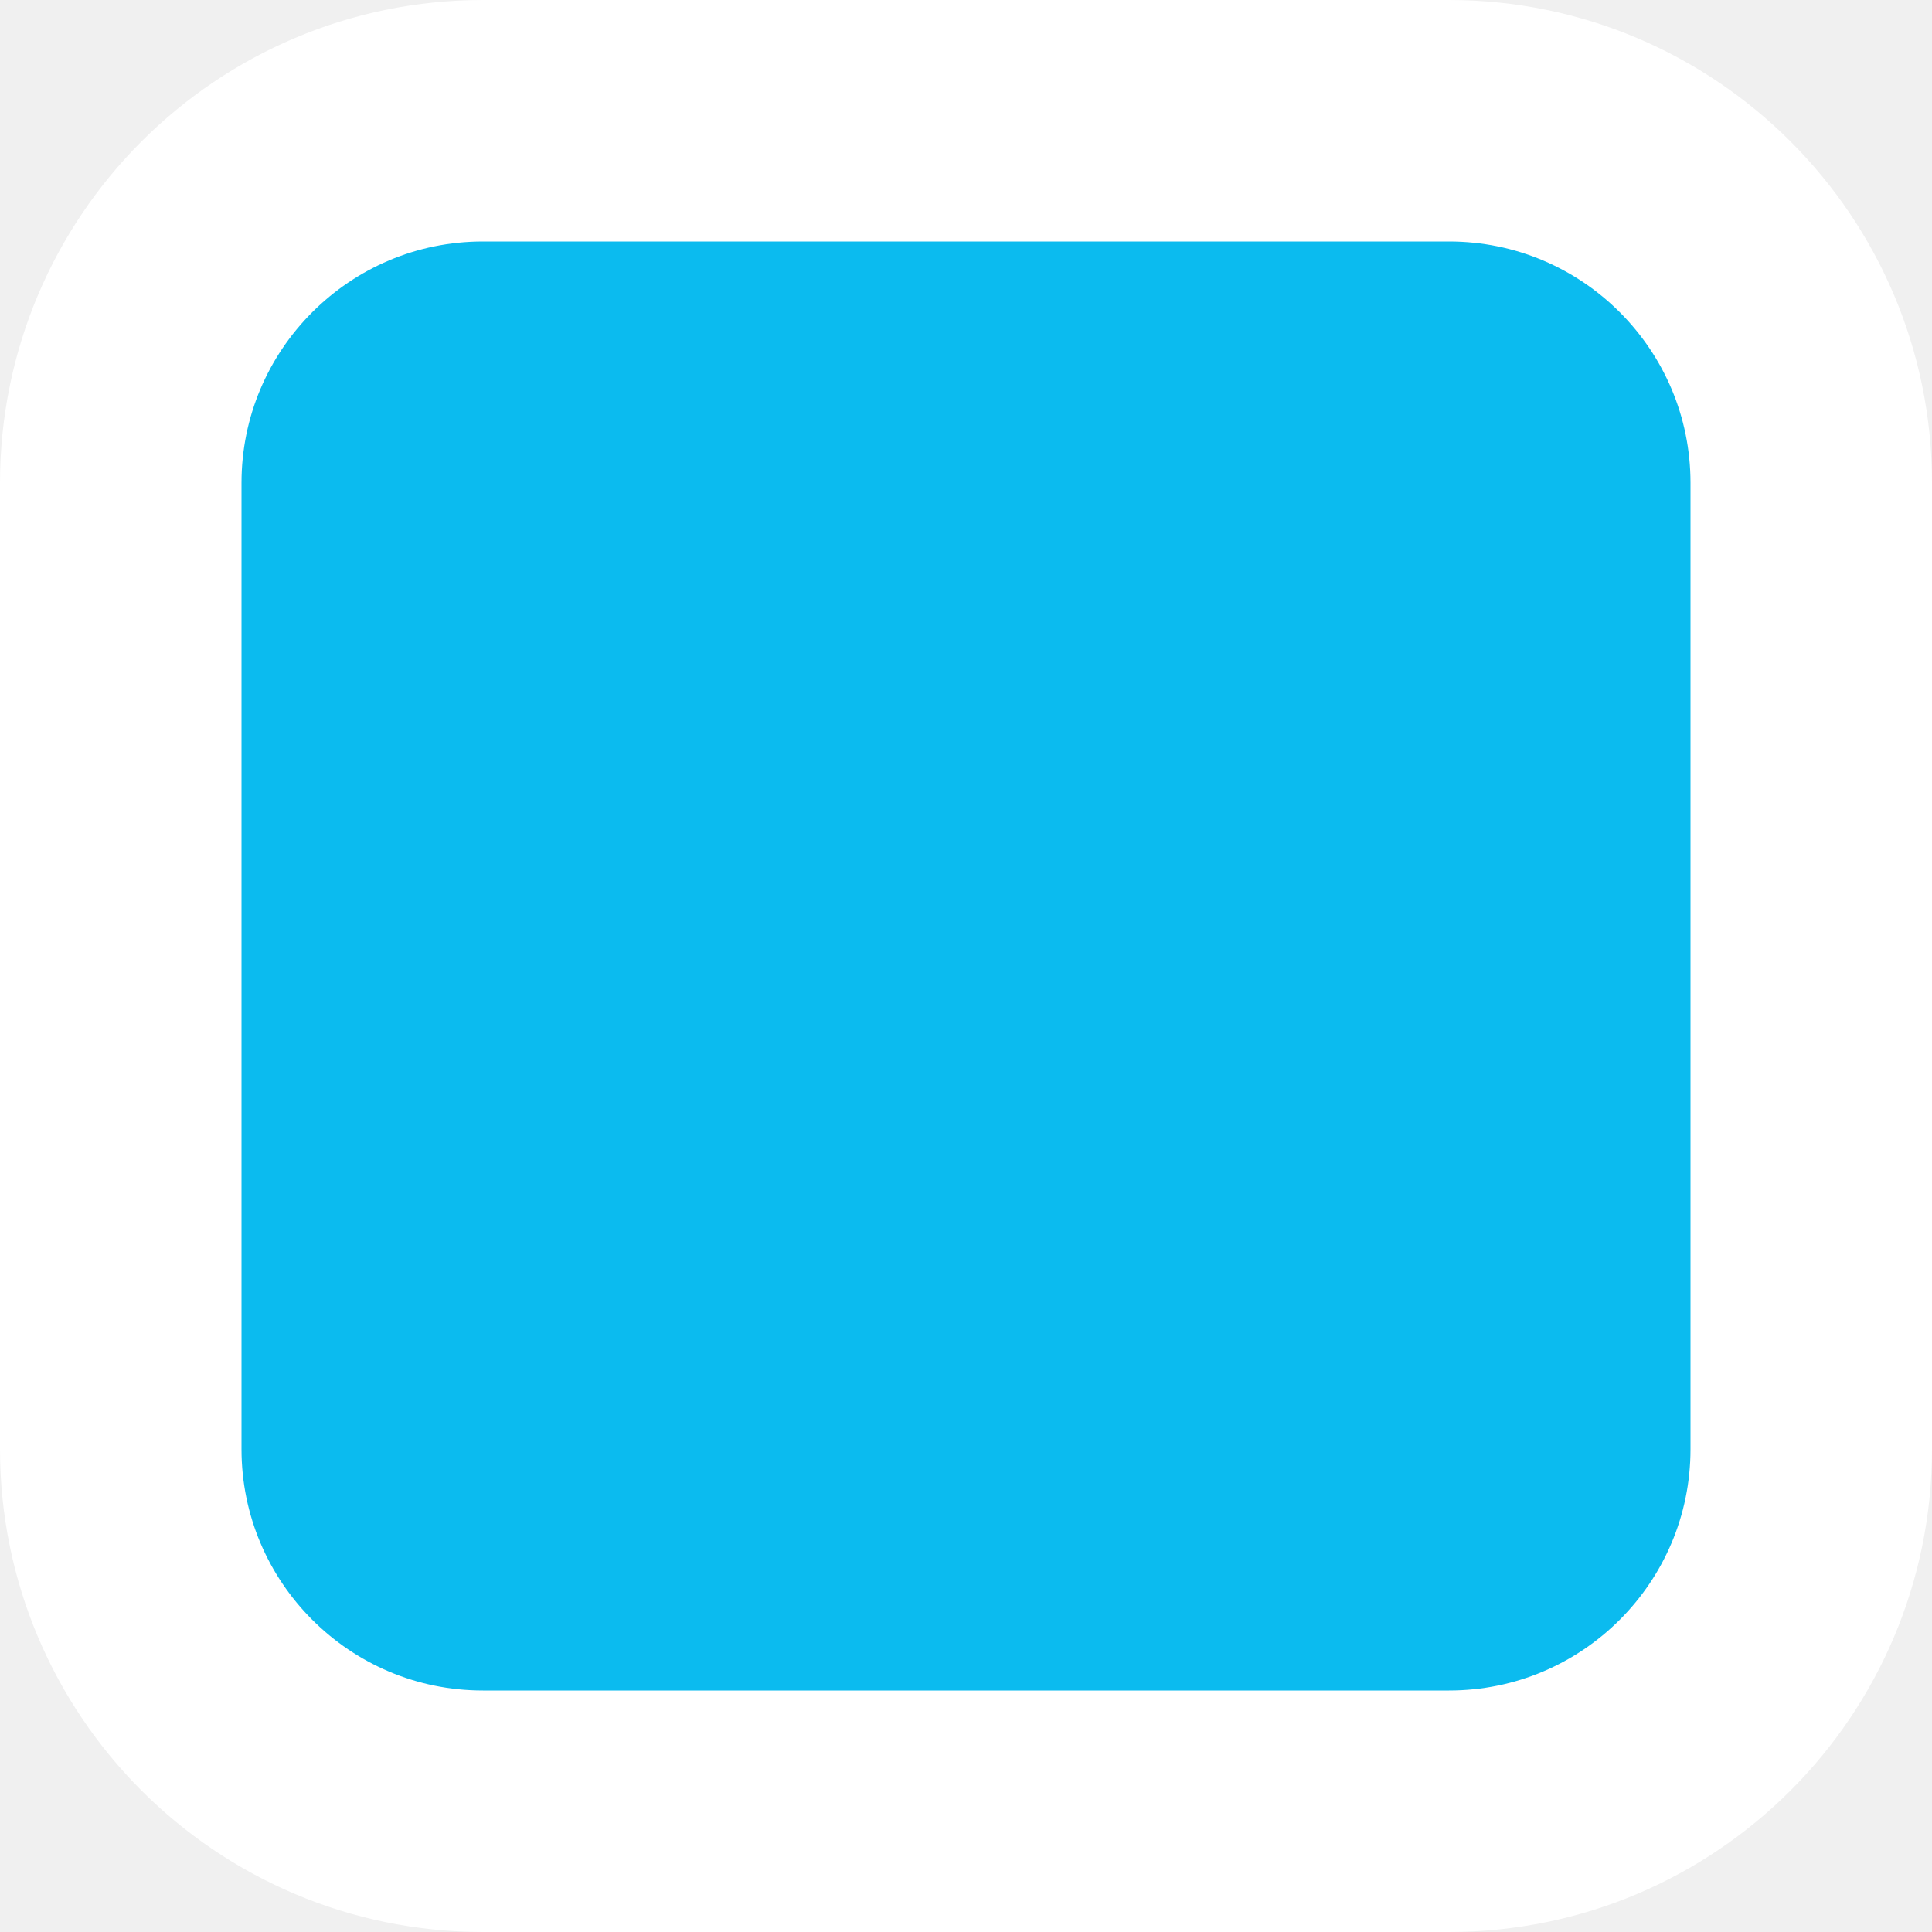
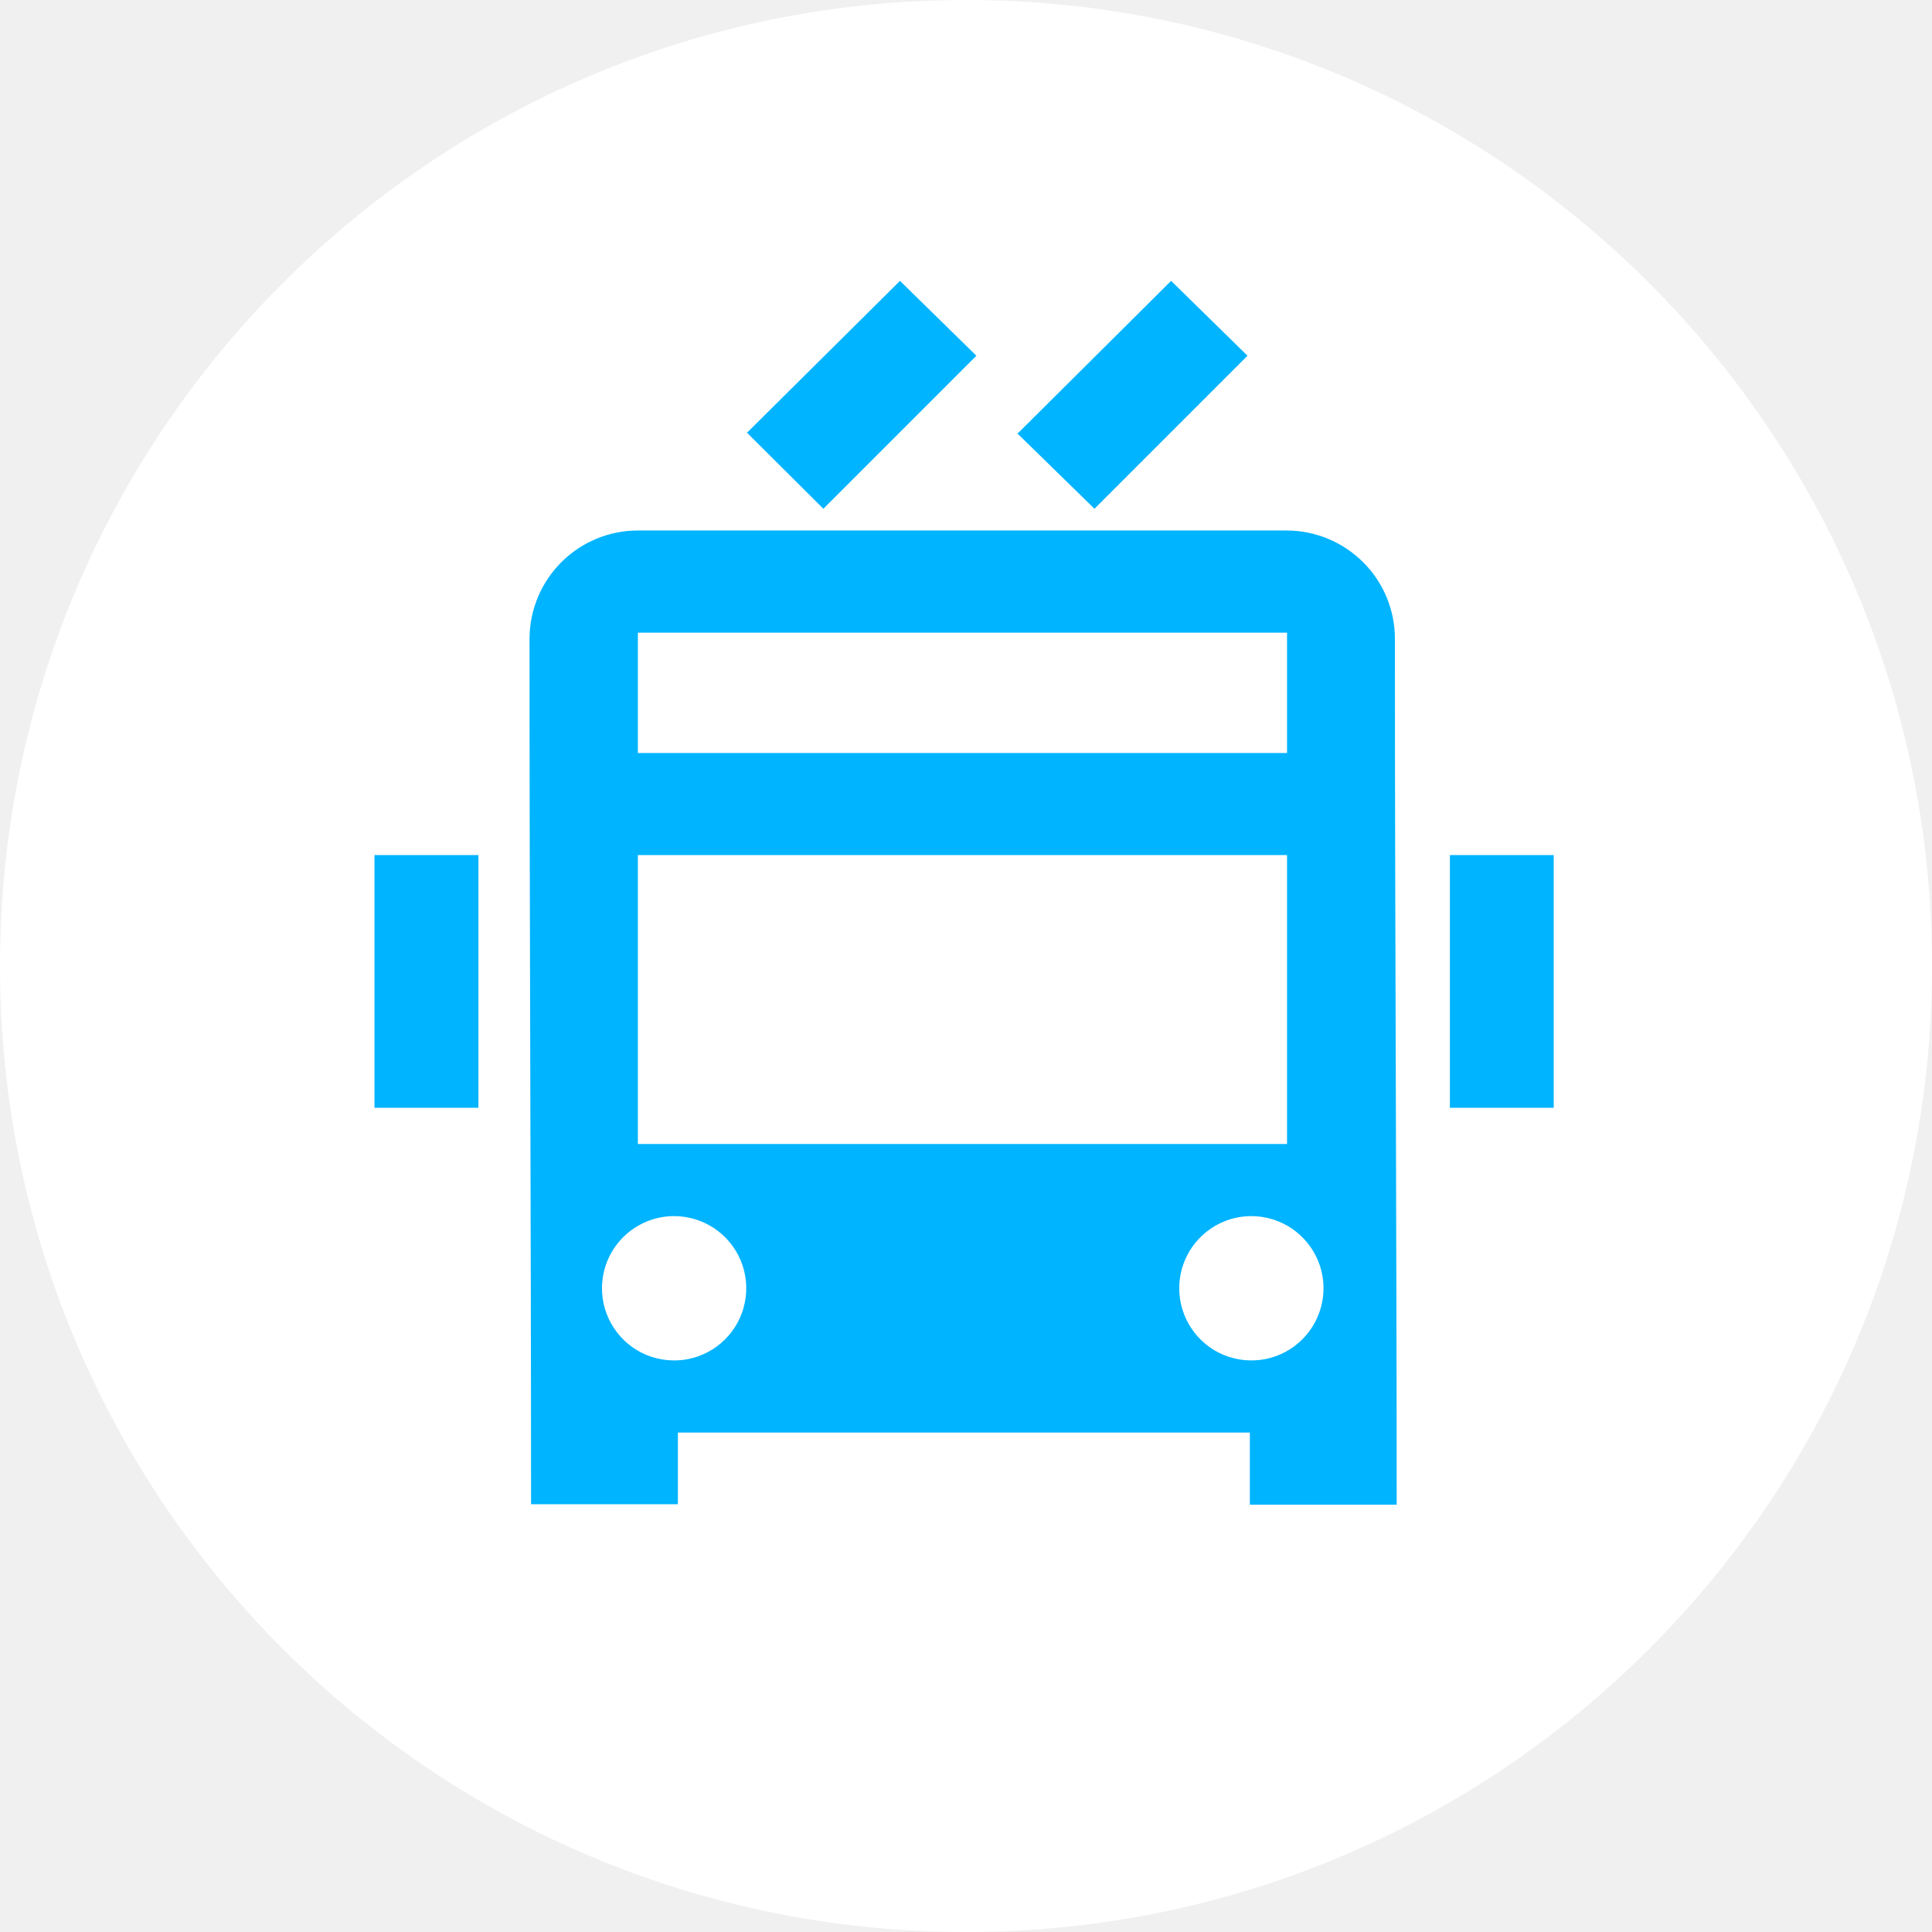
- <svg xmlns="http://www.w3.org/2000/svg" width="16" height="16" viewBox="0 0 16 16" fill="none">
-   <rect x="1" y="1" width="14" height="14" rx="3" fill="#0BBBEF" stroke="white" stroke-width="2" />
+ <svg xmlns="http://www.w3.org/2000/svg" width="24" height="24" viewBox="0 0 24 24" fill="none">
+   <rect width="24" height="24" rx="12" fill="white" />
+   <path fill-rule="evenodd" clip-rule="evenodd" d="M7.921 6.59H15.985C16.341 6.591 16.682 6.733 16.934 6.985C17.186 7.236 17.328 7.577 17.328 7.933C17.328 11.509 17.35 15.287 17.35 18.692H15.526V17.796H8.421V18.686H6.597C6.597 15.275 6.578 11.509 6.578 7.927C6.581 7.572 6.723 7.233 6.975 6.982C7.226 6.732 7.566 6.591 7.921 6.59ZM18.011 10.622H19.301V13.761H18.011V10.622ZM4.652 10.622H5.943V13.761H4.652V10.622ZM8.374 15.107C8.551 15.107 8.725 15.16 8.872 15.258C9.02 15.357 9.134 15.497 9.202 15.66C9.27 15.824 9.288 16.005 9.253 16.178C9.219 16.352 9.133 16.512 9.008 16.637C8.883 16.763 8.723 16.848 8.549 16.883C8.375 16.917 8.195 16.899 8.031 16.832C7.867 16.764 7.727 16.649 7.629 16.501C7.53 16.354 7.478 16.181 7.478 16.003C7.478 15.766 7.572 15.538 7.74 15.37C7.908 15.202 8.136 15.107 8.374 15.107ZM7.924 7.859H15.988V9.354H7.924V7.859ZM7.924 10.622H15.988V14.211H7.924V10.622ZM15.545 15.107C15.722 15.107 15.896 15.16 16.043 15.258C16.19 15.357 16.305 15.497 16.373 15.66C16.441 15.824 16.459 16.005 16.424 16.178C16.389 16.352 16.304 16.512 16.179 16.637C16.053 16.763 15.894 16.848 15.72 16.883C15.546 16.917 15.366 16.899 15.202 16.832C15.038 16.764 14.898 16.649 14.8 16.501C14.701 16.354 14.649 16.181 14.649 16.003C14.649 15.766 14.743 15.538 14.911 15.37C15.079 15.202 15.307 15.107 15.545 15.107Z" fill="#00B4FF" />
+   <path fill-rule="evenodd" clip-rule="evenodd" d="M9.275 5.38L11.18 3.489L12.129 4.419L10.228 6.32L9.275 5.371V5.38ZM12.647 5.38L14.548 3.489L15.497 4.419L13.596 6.32L12.634 5.38H12.647Z" fill="#00B4FF" />
</svg>
